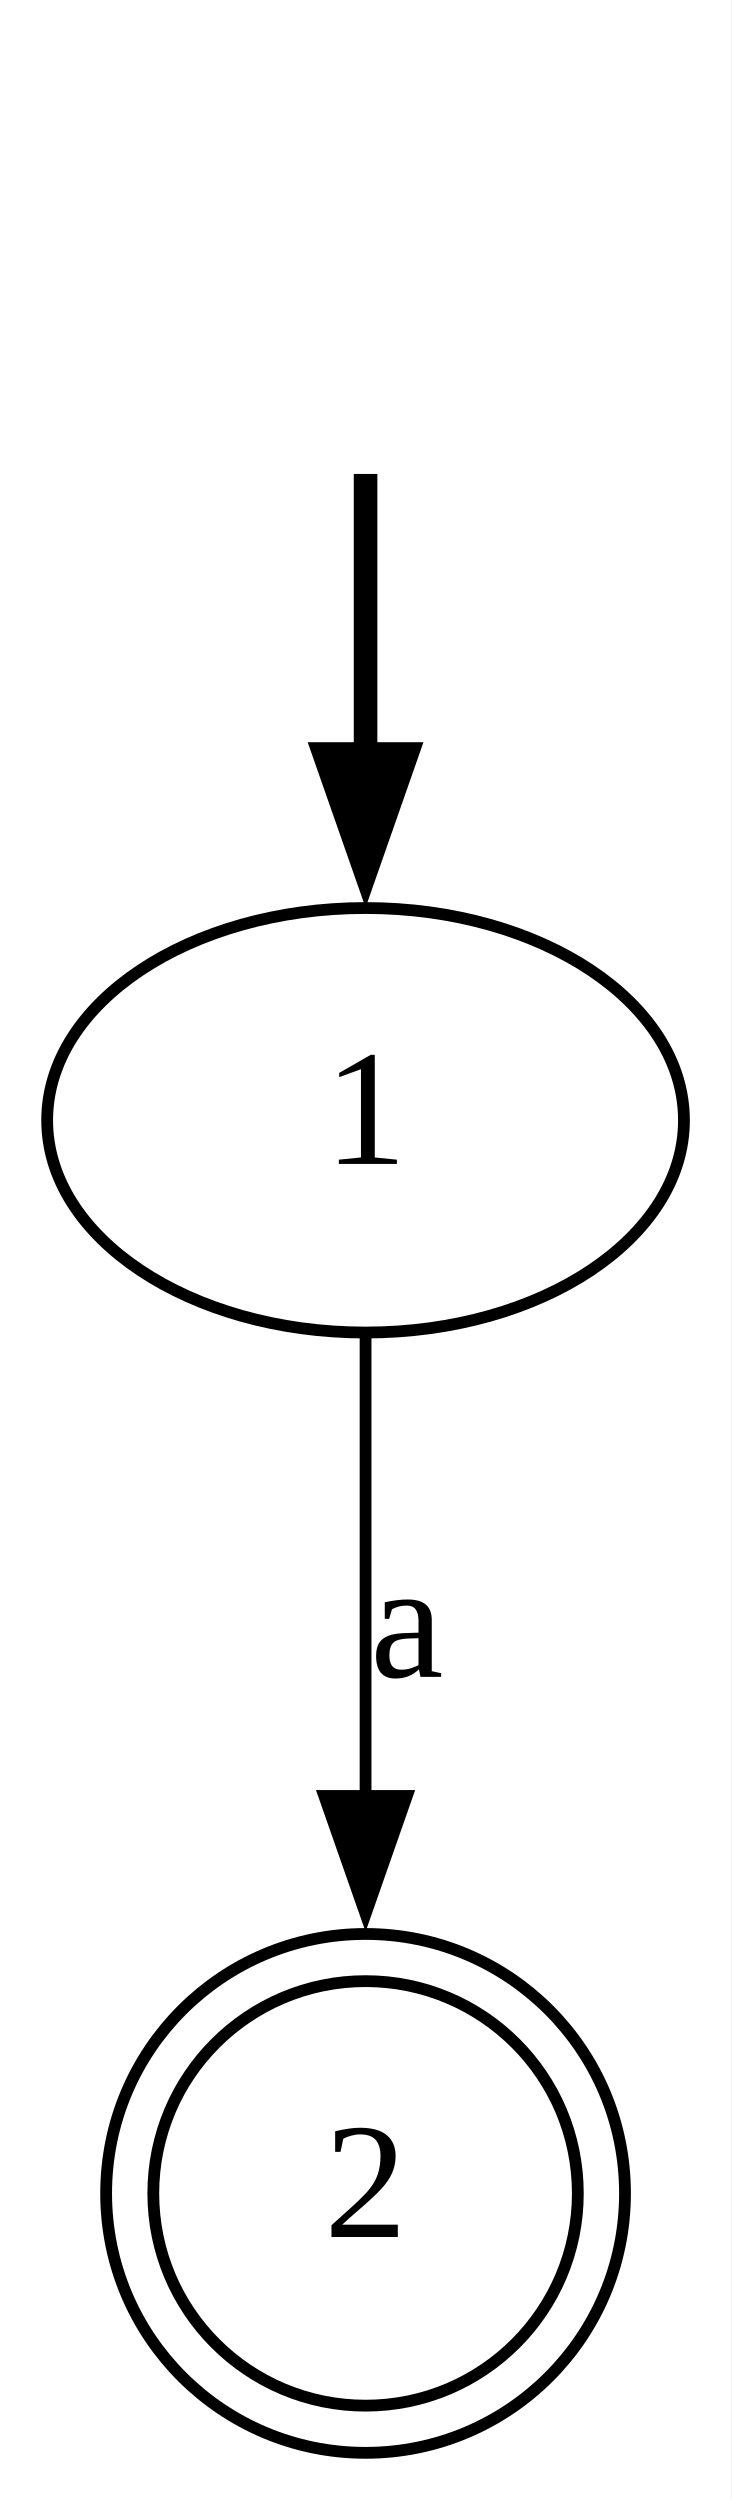
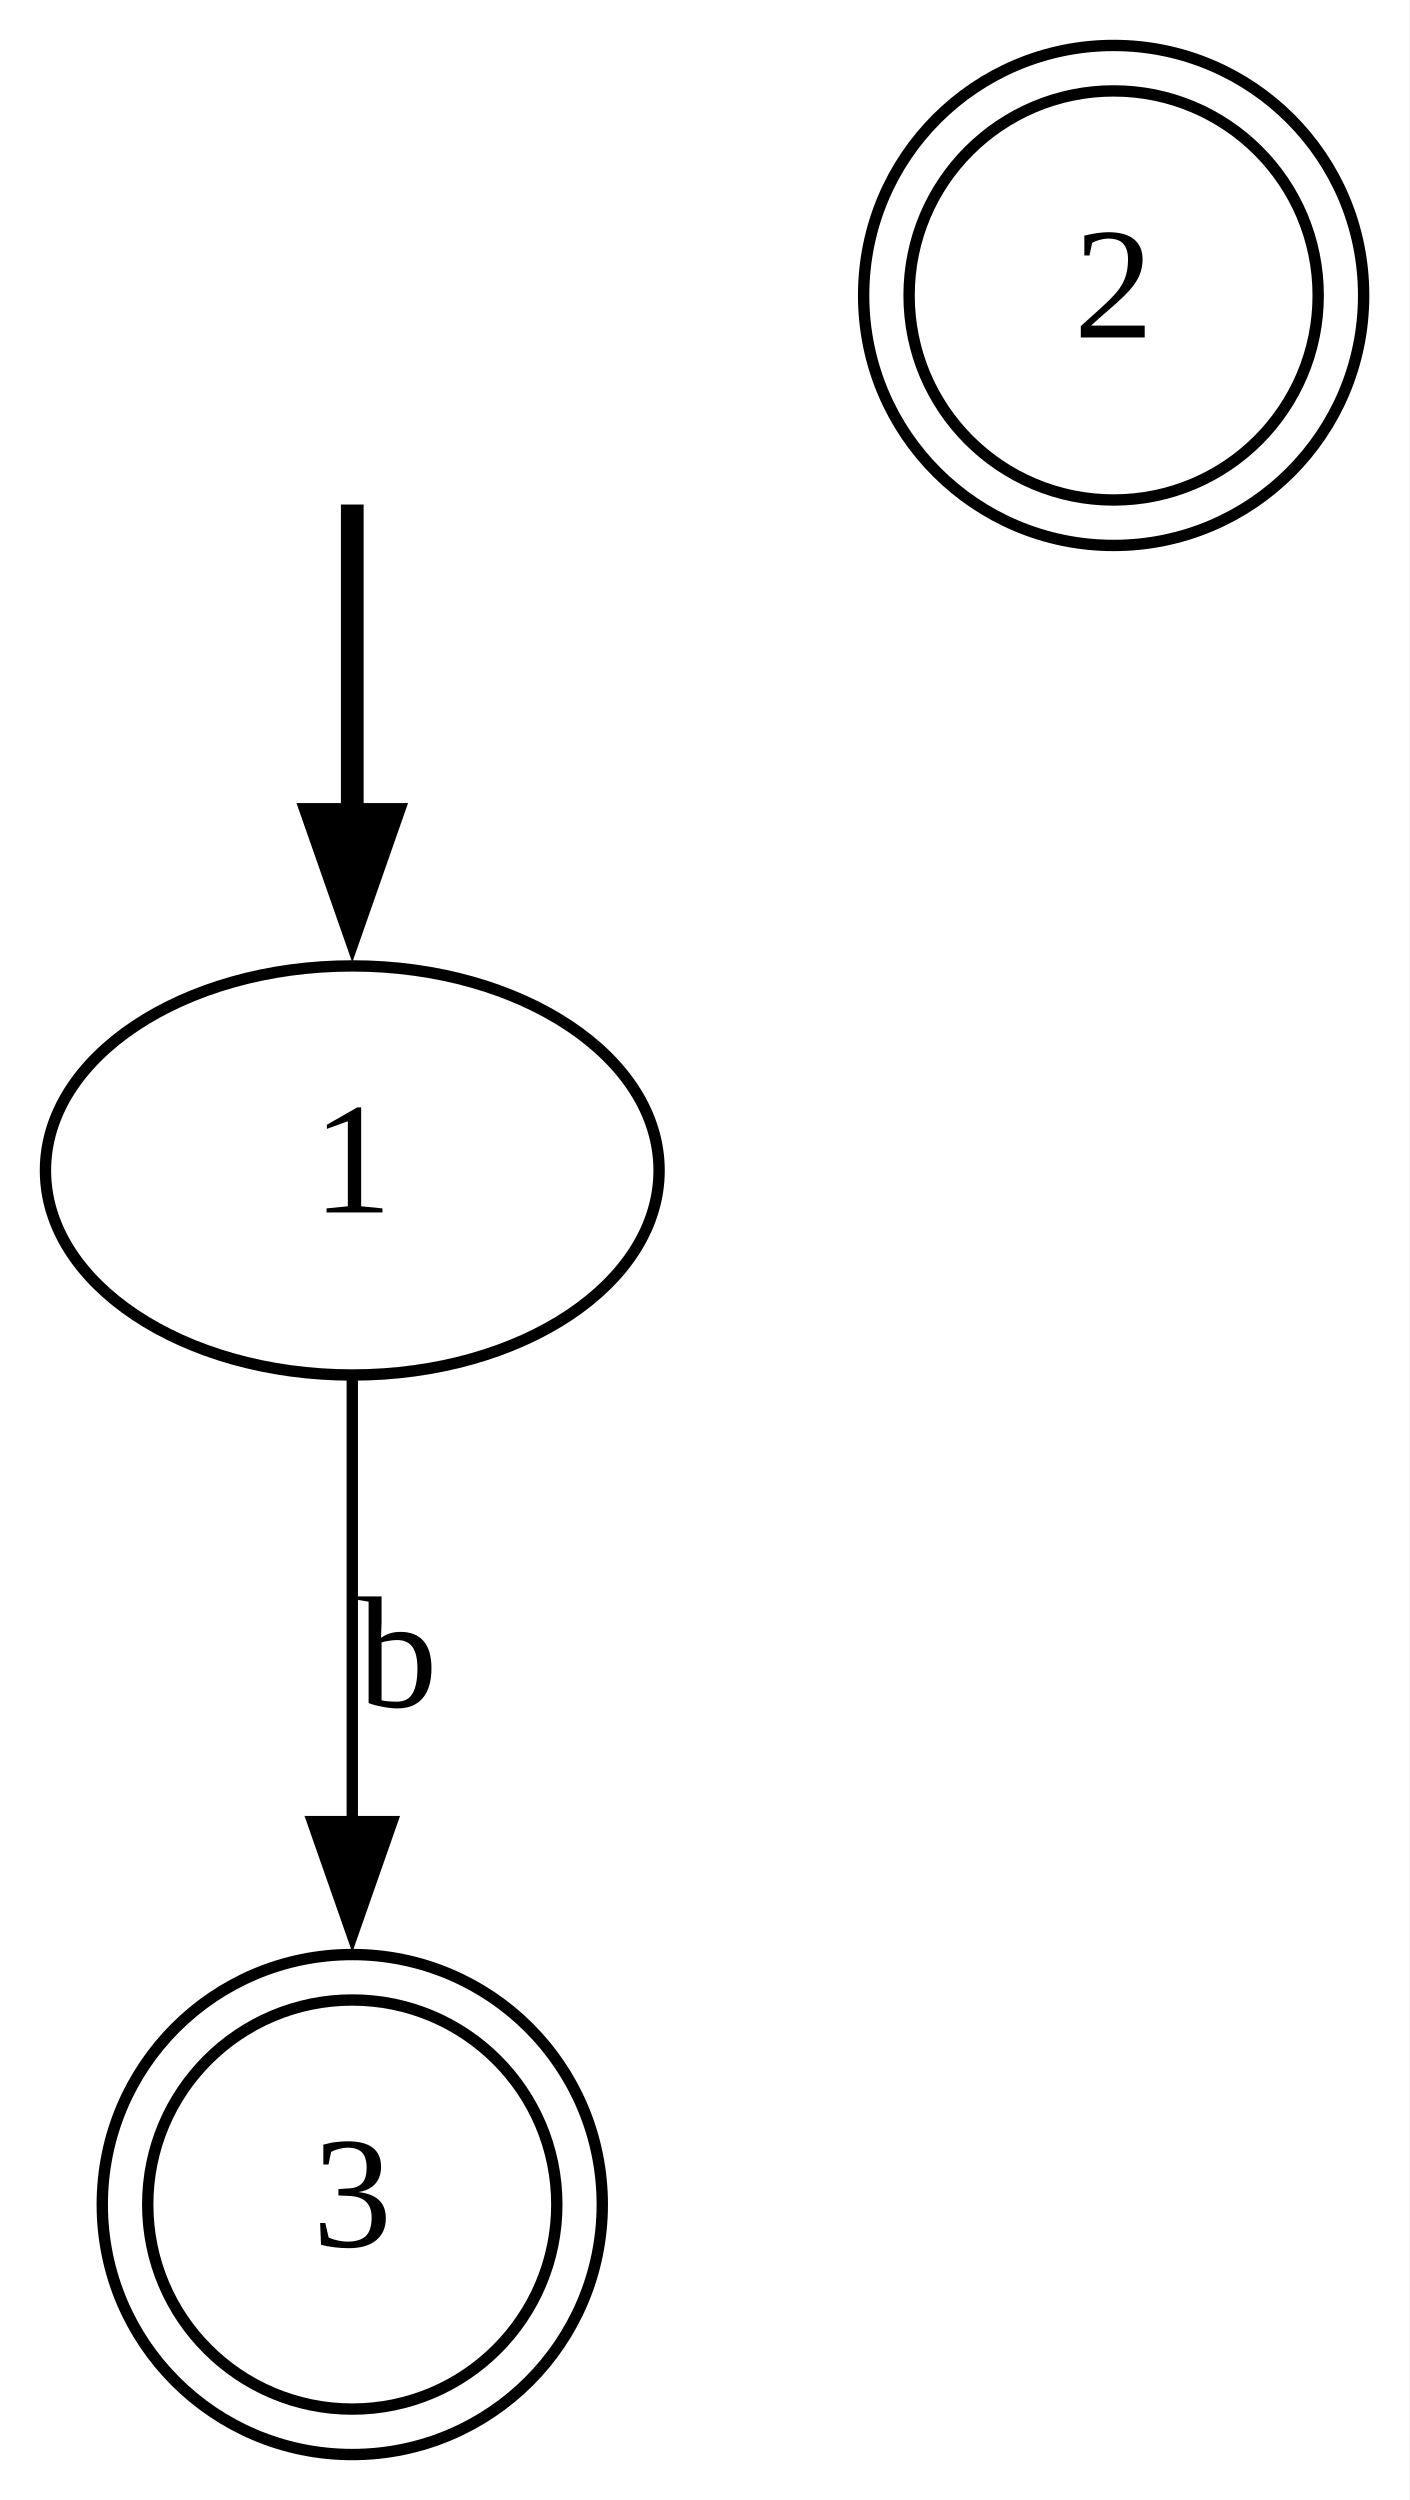
- <svg xmlns="http://www.w3.org/2000/svg" width="62pt" height="212pt" viewBox="0.00 0.00 62.00 212.00">
-   <g id="graph0" class="graph" transform="scale(1 1) rotate(0) translate(4 208)">
-     <polygon fill="white" stroke="none" points="-4,4 -4,-208 58,-208 58,4 -4,4" />
+ <svg xmlns="http://www.w3.org/2000/svg" width="124pt" height="220pt" viewBox="0.00 0.00 124.00 220.00">
+   <g id="graph0" class="graph" transform="scale(1 1) rotate(0) translate(4 216)">
+     <polygon fill="white" stroke="none" points="-4,4 -4,-216 120,-216 120,4 -4,4" />
    <g id="node1" class="node">
</g>
-     <g id="node3" class="node">
+     <g id="node4" class="node">
      <ellipse fill="none" stroke="black" cx="27" cy="-113" rx="27" ry="18" />
      <text text-anchor="middle" x="27" y="-109.3" font-family="Times New Roman,serif" font-size="14.00">1</text>
    </g>
    <g id="edge1" class="edge">
-       <path fill="none" stroke="black" stroke-width="2" d="M27,-167.81C27,-160.23 27,-151.1 27,-142.54" />
-       <polygon fill="black" stroke="black" stroke-width="2" points="30.5,-144.06 27,-134.06 23.5,-144.06 30.5,-144.06" />
+       <path fill="none" stroke="black" stroke-width="2" d="M27,-171.6C27,-162.99 27,-152.37 27,-142.6" />
+       <polygon fill="black" stroke="black" stroke-width="2" points="30.5,-144.33 27,-134.33 23.5,-144.33 30.5,-144.33" />
    </g>
    <g id="node2" class="node">
+       <ellipse fill="none" stroke="black" cx="94" cy="-190" rx="18" ry="18" />
+       <ellipse fill="none" stroke="black" cx="94" cy="-190" rx="22" ry="22" />
+       <text text-anchor="middle" x="94" y="-186.3" font-family="Times New Roman,serif" font-size="14.00">2</text>
+     </g>
+     <g id="node3" class="node">
      <ellipse fill="none" stroke="black" cx="27" cy="-22" rx="18" ry="18" />
      <ellipse fill="none" stroke="black" cx="27" cy="-22" rx="22" ry="22" />
-       <text text-anchor="middle" x="27" y="-18.3" font-family="Times New Roman,serif" font-size="14.00">2</text>
+       <text text-anchor="middle" x="27" y="-18.3" font-family="Times New Roman,serif" font-size="14.00">3</text>
    </g>
    <g id="edge2" class="edge">
      <path fill="none" stroke="black" d="M27,-94.84C27,-83.67 27,-68.74 27,-55.39" />
      <polygon fill="black" stroke="black" points="30.5,-55.7 27,-45.7 23.5,-55.7 30.5,-55.7" />
-       <text text-anchor="middle" x="30.5" y="-65.8" font-family="Times New Roman,serif" font-size="14.00">a</text>
+       <text text-anchor="middle" x="31" y="-65.8" font-family="Times New Roman,serif" font-size="14.00">b</text>
    </g>
  </g>
</svg>
